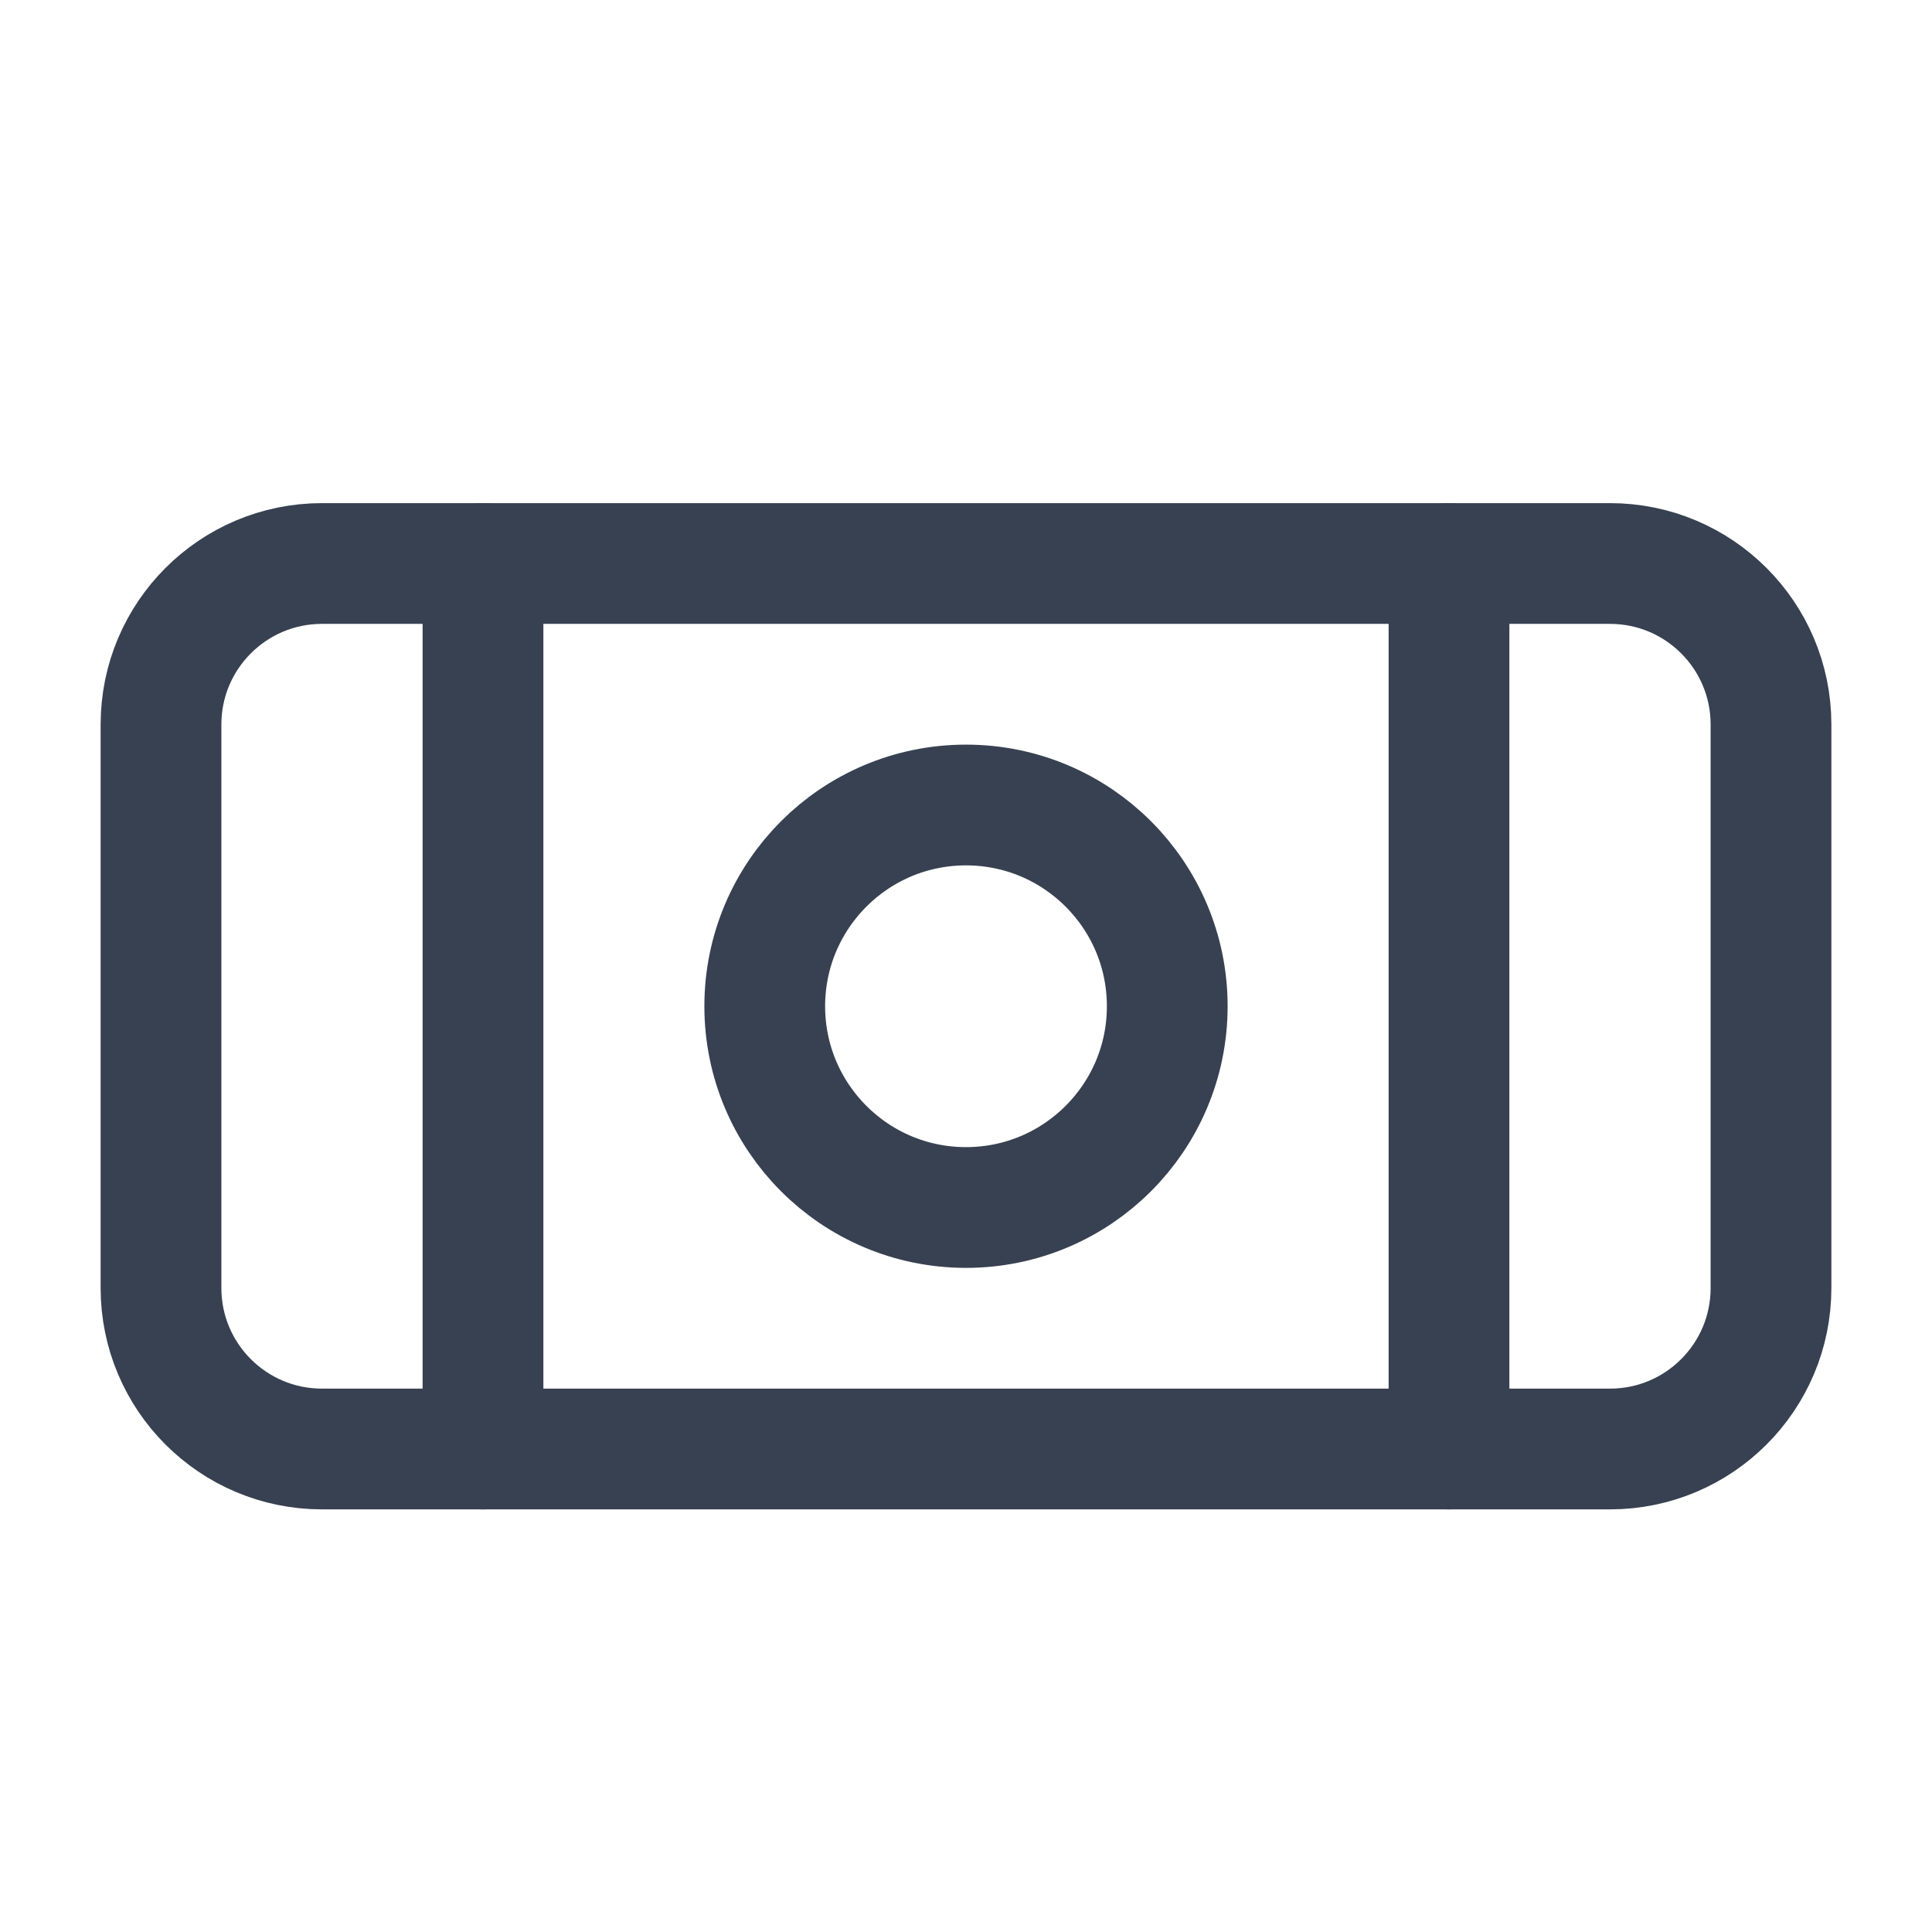
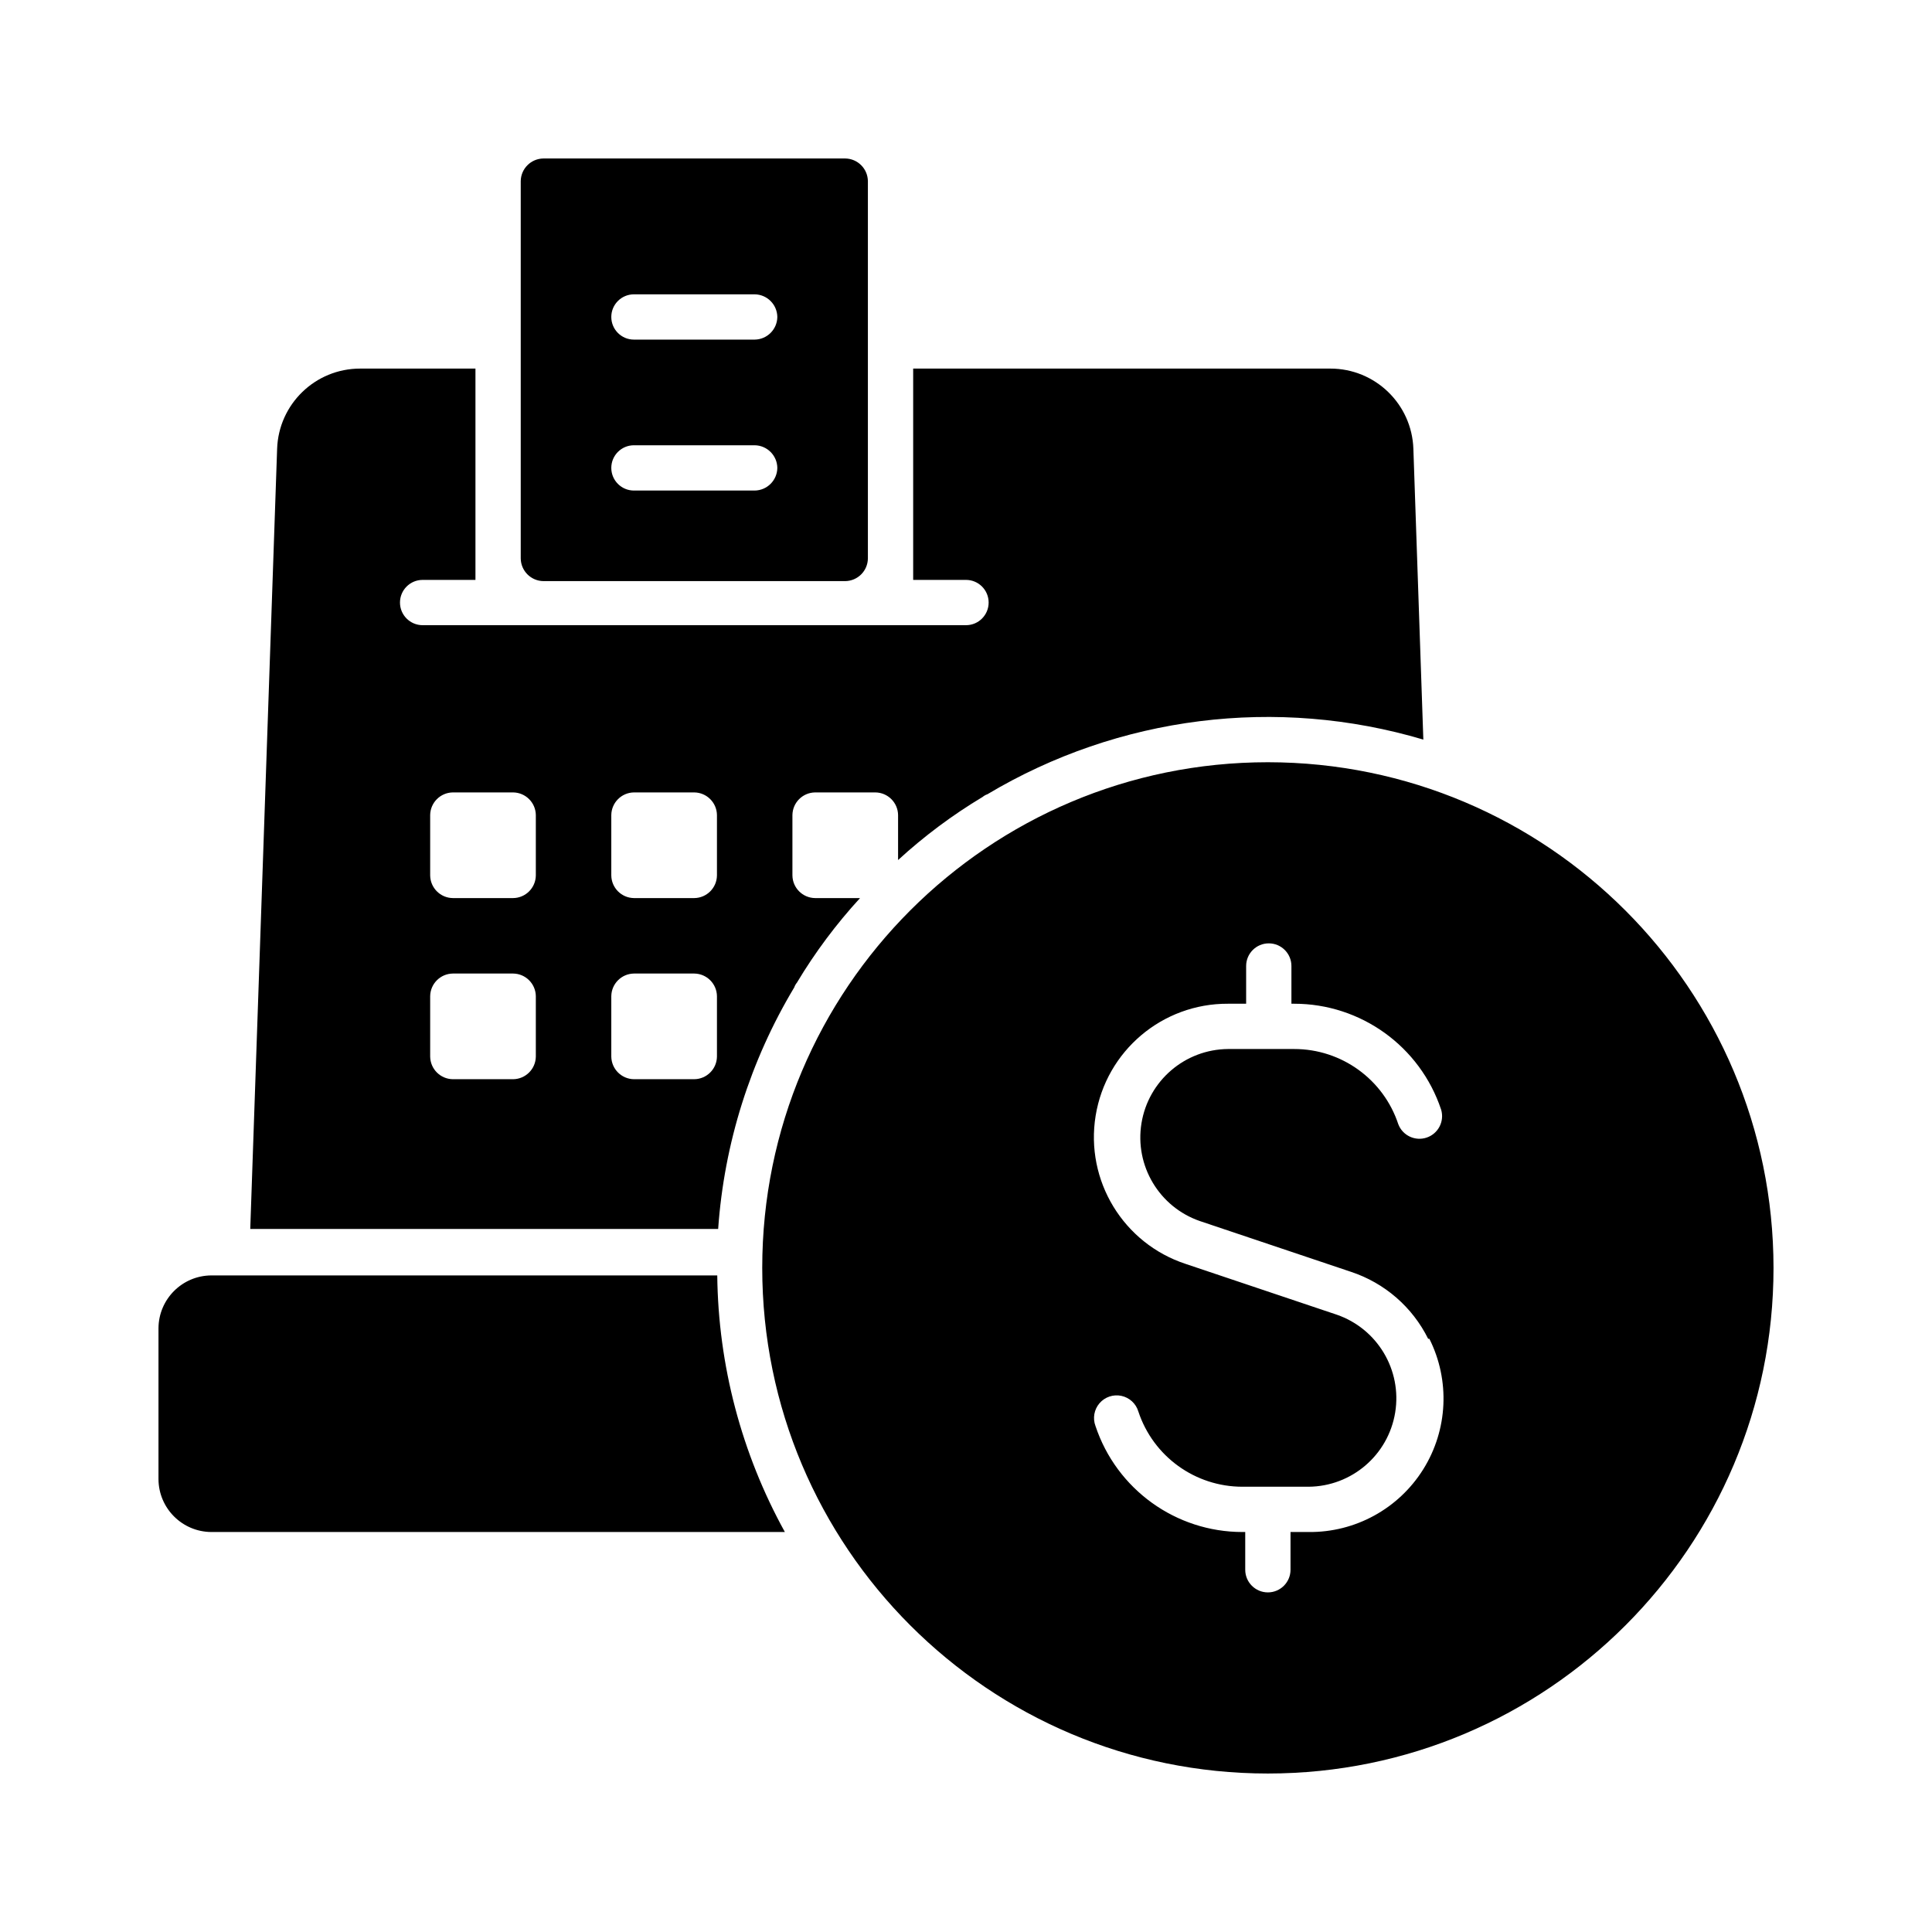
- <svg xmlns="http://www.w3.org/2000/svg" viewBox="0 0 24 24" fill="none" stroke="#374151" stroke-width="1.5" stroke-linecap="round" stroke-linejoin="round">
-   <rect x="2" y="7" width="20" height="11" rx="2" />
-   <circle cx="12" cy="12.5" r="2.5" />
-   <path d="M6 7v11M18 7v11" />
+ <svg xmlns="http://www.w3.org/2000/svg" viewBox="0 0 64 64" width="512" height="512">
+   <g id="Glyph">
+     <path d="M26,50.75H7A1.76,1.76,0,0,1,5.25,49V44A1.76,1.76,0,0,1,7,42.25H23.76A18,18,0,0,0,26,50.75ZM47.15,24.5a18.11,18.11,0,0,0-14.44,1.81.51.51,0,0,0-.16.09,17.29,17.29,0,0,0-2.8,2.09V27a.76.76,0,0,0-.75-.75H27a.76.76,0,0,0-.75.75v2a.76.76,0,0,0,.75.75h1.49a17.29,17.29,0,0,0-2.09,2.8.51.51,0,0,0-.09.16,18,18,0,0,0-2.52,8H8.29l.89-25.84a2.75,2.75,0,0,1,2.75-2.66h3.82v7H14a.75.75,0,0,0,0,1.5H32a.75.75,0,0,0,0-1.5H30.25v-7H44.07a2.75,2.75,0,0,1,2.75,2.66ZM17.75,33a.76.76,0,0,0-.75-.75H15a.76.76,0,0,0-.75.75v2a.76.76,0,0,0,.75.75h2a.76.76,0,0,0,.75-.75Zm0-6a.76.76,0,0,0-.75-.75H15a.76.76,0,0,0-.75.75v2a.76.76,0,0,0,.75.75h2a.76.76,0,0,0,.75-.75Zm6,6a.76.76,0,0,0-.75-.75H21a.76.76,0,0,0-.75.75v2a.76.76,0,0,0,.75.75h2a.76.76,0,0,0,.75-.75Zm0-6a.76.76,0,0,0-.75-.75H21a.76.76,0,0,0-.75.75v2a.76.76,0,0,0,.75.75h2a.76.76,0,0,0,.75-.75Zm5-21V18.5a.76.76,0,0,1-.75.75H18a.76.76,0,0,1-.75-.75V6A.76.76,0,0,1,18,5.25H28A.76.76,0,0,1,28.75,6Zm-3,9.5a.76.76,0,0,0-.75-.75H21a.75.75,0,0,0,0,1.5h4A.76.76,0,0,0,25.75,15.5Zm0-5A.76.76,0,0,0,25,9.75H21a.75.75,0,0,0,0,1.5h4A.76.76,0,0,0,25.75,10.5Zm33,31.5A16.75,16.75,0,1,1,42,25.25,16.76,16.76,0,0,1,58.75,42ZM47.31,44.35a4.39,4.39,0,0,0-2.56-2.22l-5-1.68a2.93,2.93,0,0,1,.93-5.7h2.19a3.63,3.63,0,0,1,3.45,2.49.75.75,0,0,0,1.42-.48,5.13,5.13,0,0,0-4.87-3.51h-.09V32a.75.75,0,0,0-1.5,0v1.25h-.6a4.42,4.42,0,0,0-1.4,8.62l5,1.68a2.93,2.93,0,0,1-.93,5.7H41.16a3.63,3.63,0,0,1-3.45-2.49.75.75,0,1,0-1.42.48,5.13,5.13,0,0,0,4.87,3.51h.09V52a.75.75,0,0,0,1.5,0V50.75h.6a4.42,4.42,0,0,0,4-6.4Z" />
+   </g>
</svg>
